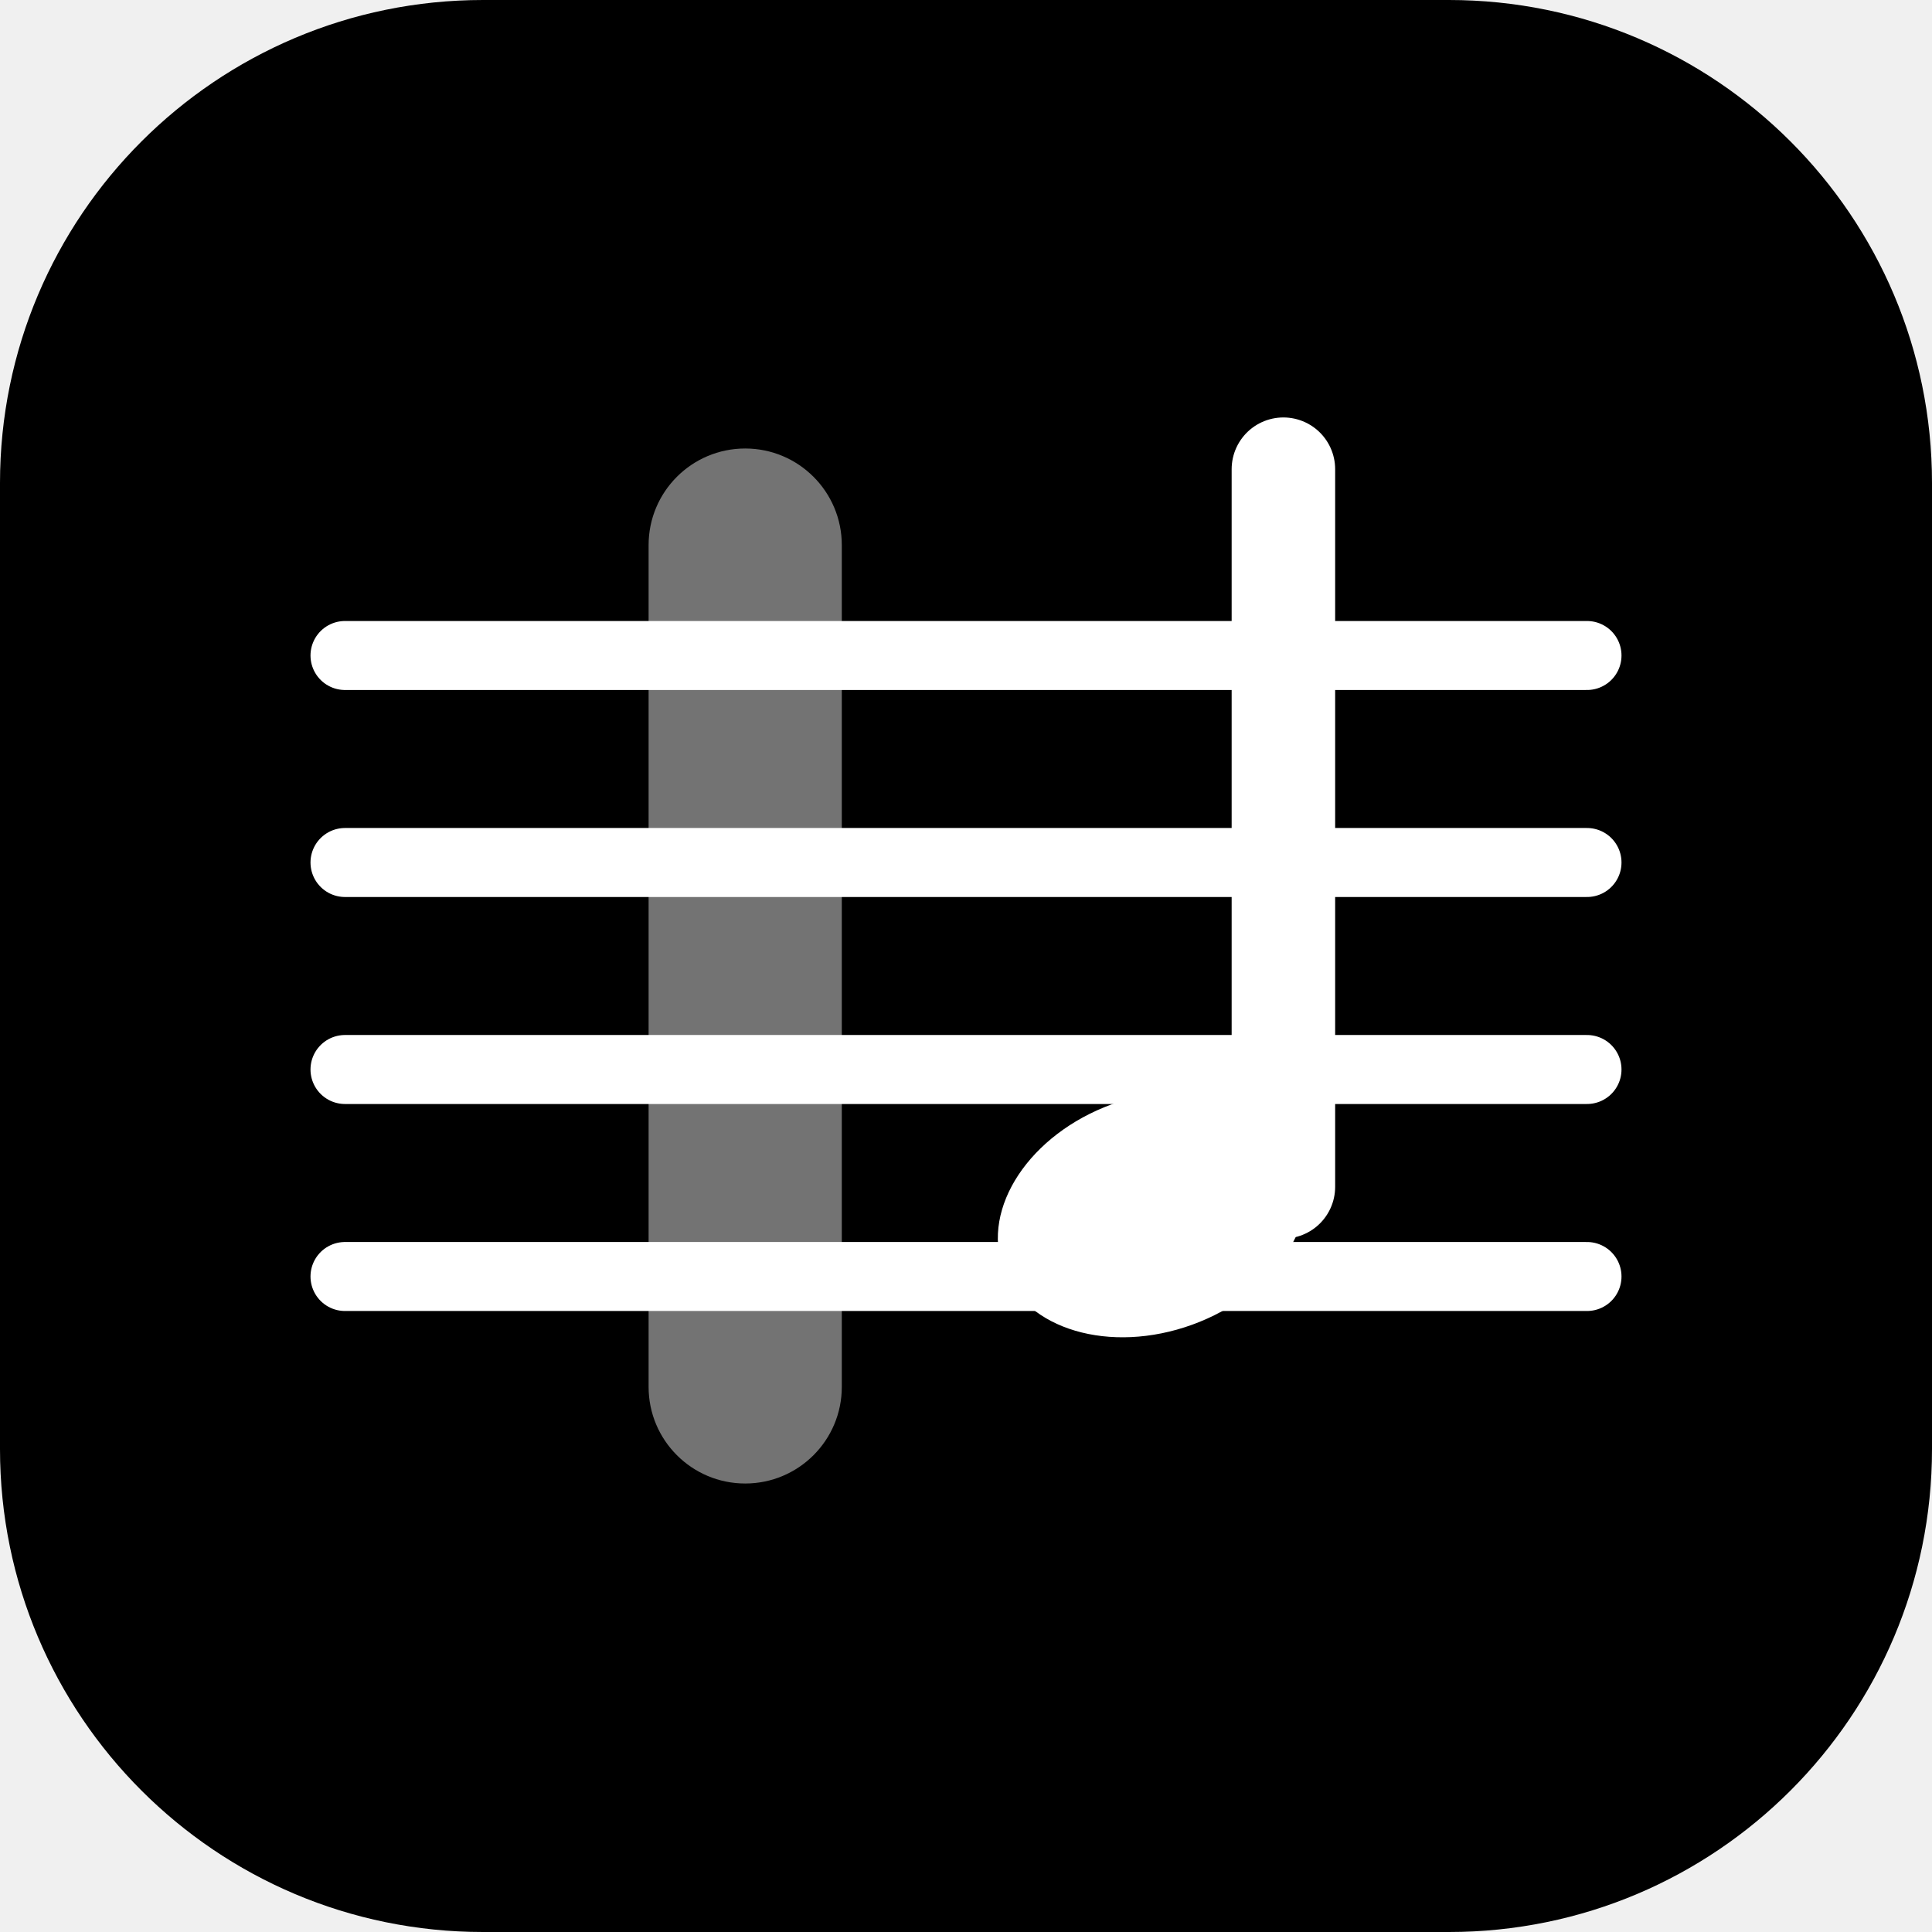
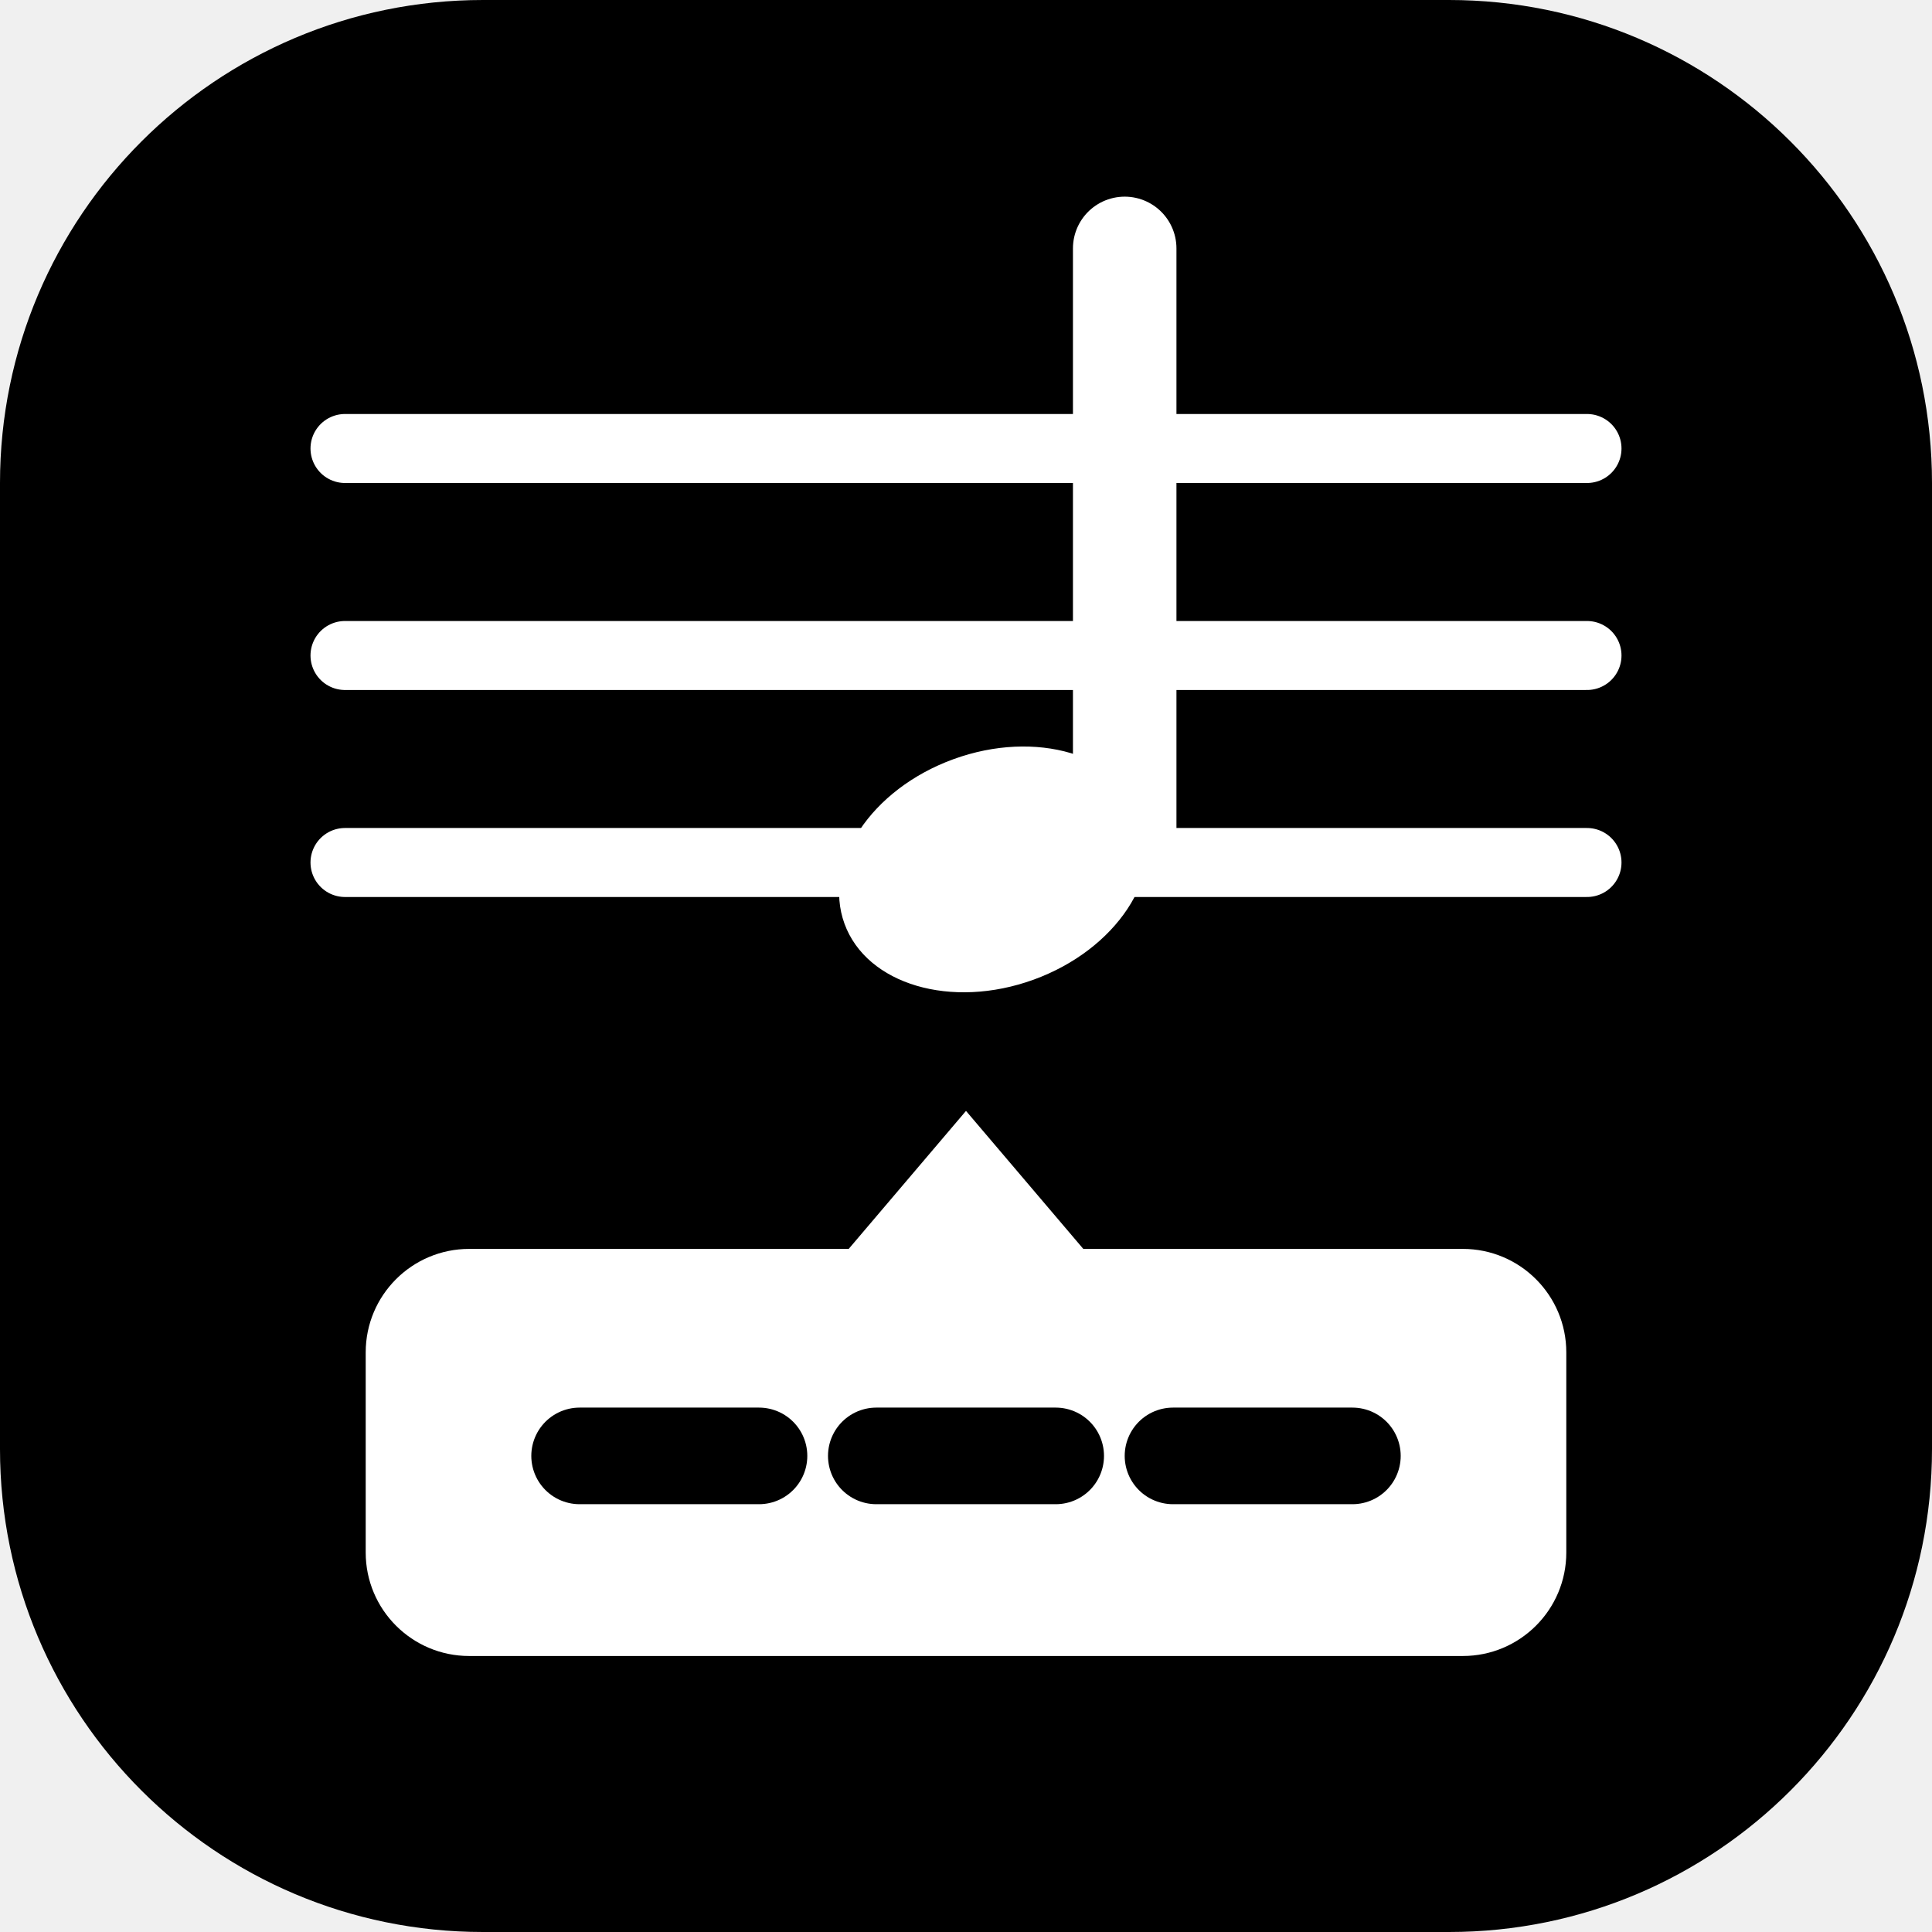
<svg xmlns="http://www.w3.org/2000/svg" viewBox="0 0 28 28">
  <rect width="28" height="28" rx="7" />
-   <path d="M5 9.5h18M5 12.5h18M5 15.5h18M5 18.5h18" stroke="#fff" stroke-width="1" stroke-linecap="round" />
-   <rect x="9.4" y="6.5" width="2.8" height="15" rx="1.4" fill="#fff" fill-opacity=".45" />
-   <path d="M18.6 6.8v10.4" stroke="#fff" stroke-width="1.5" stroke-linecap="round" />
-   <ellipse cx="16.7" cy="17.6" rx="2.3" ry="1.7" transform="rotate(-20 16.7 17.6)" fill="#fff" />
+   <path d="M5 6.5h18M5 9.5h18M5 12.5h18" stroke="#fff" stroke-width="1" stroke-linecap="round" />
+   <path d="M16.3 3.6v8.6" stroke="#fff" stroke-width="1.5" stroke-linecap="round" />
+   <ellipse cx="14.4" cy="12.6" rx="2.3" ry="1.7" transform="rotate(-20 14.4 12.6)" fill="#fff" />
+   <path d="M14 16.1l1.7 2h5.5a1.5 1.5 0 0 1 1.5 1.5v2.9a1.5 1.5 0 0 1-1.5 1.5H6.8a1.5 1.5 0 0 1-1.5-1.5v-2.9a1.5 1.5 0 0 1 1.5-1.5h5.5z" fill="#fff" />
+   <path d="M8.4 21.1h2.6M12.7 21.1h2.6M17 21.1h2.6" stroke="#000" stroke-width="1.4" stroke-linecap="round" />
</svg>
